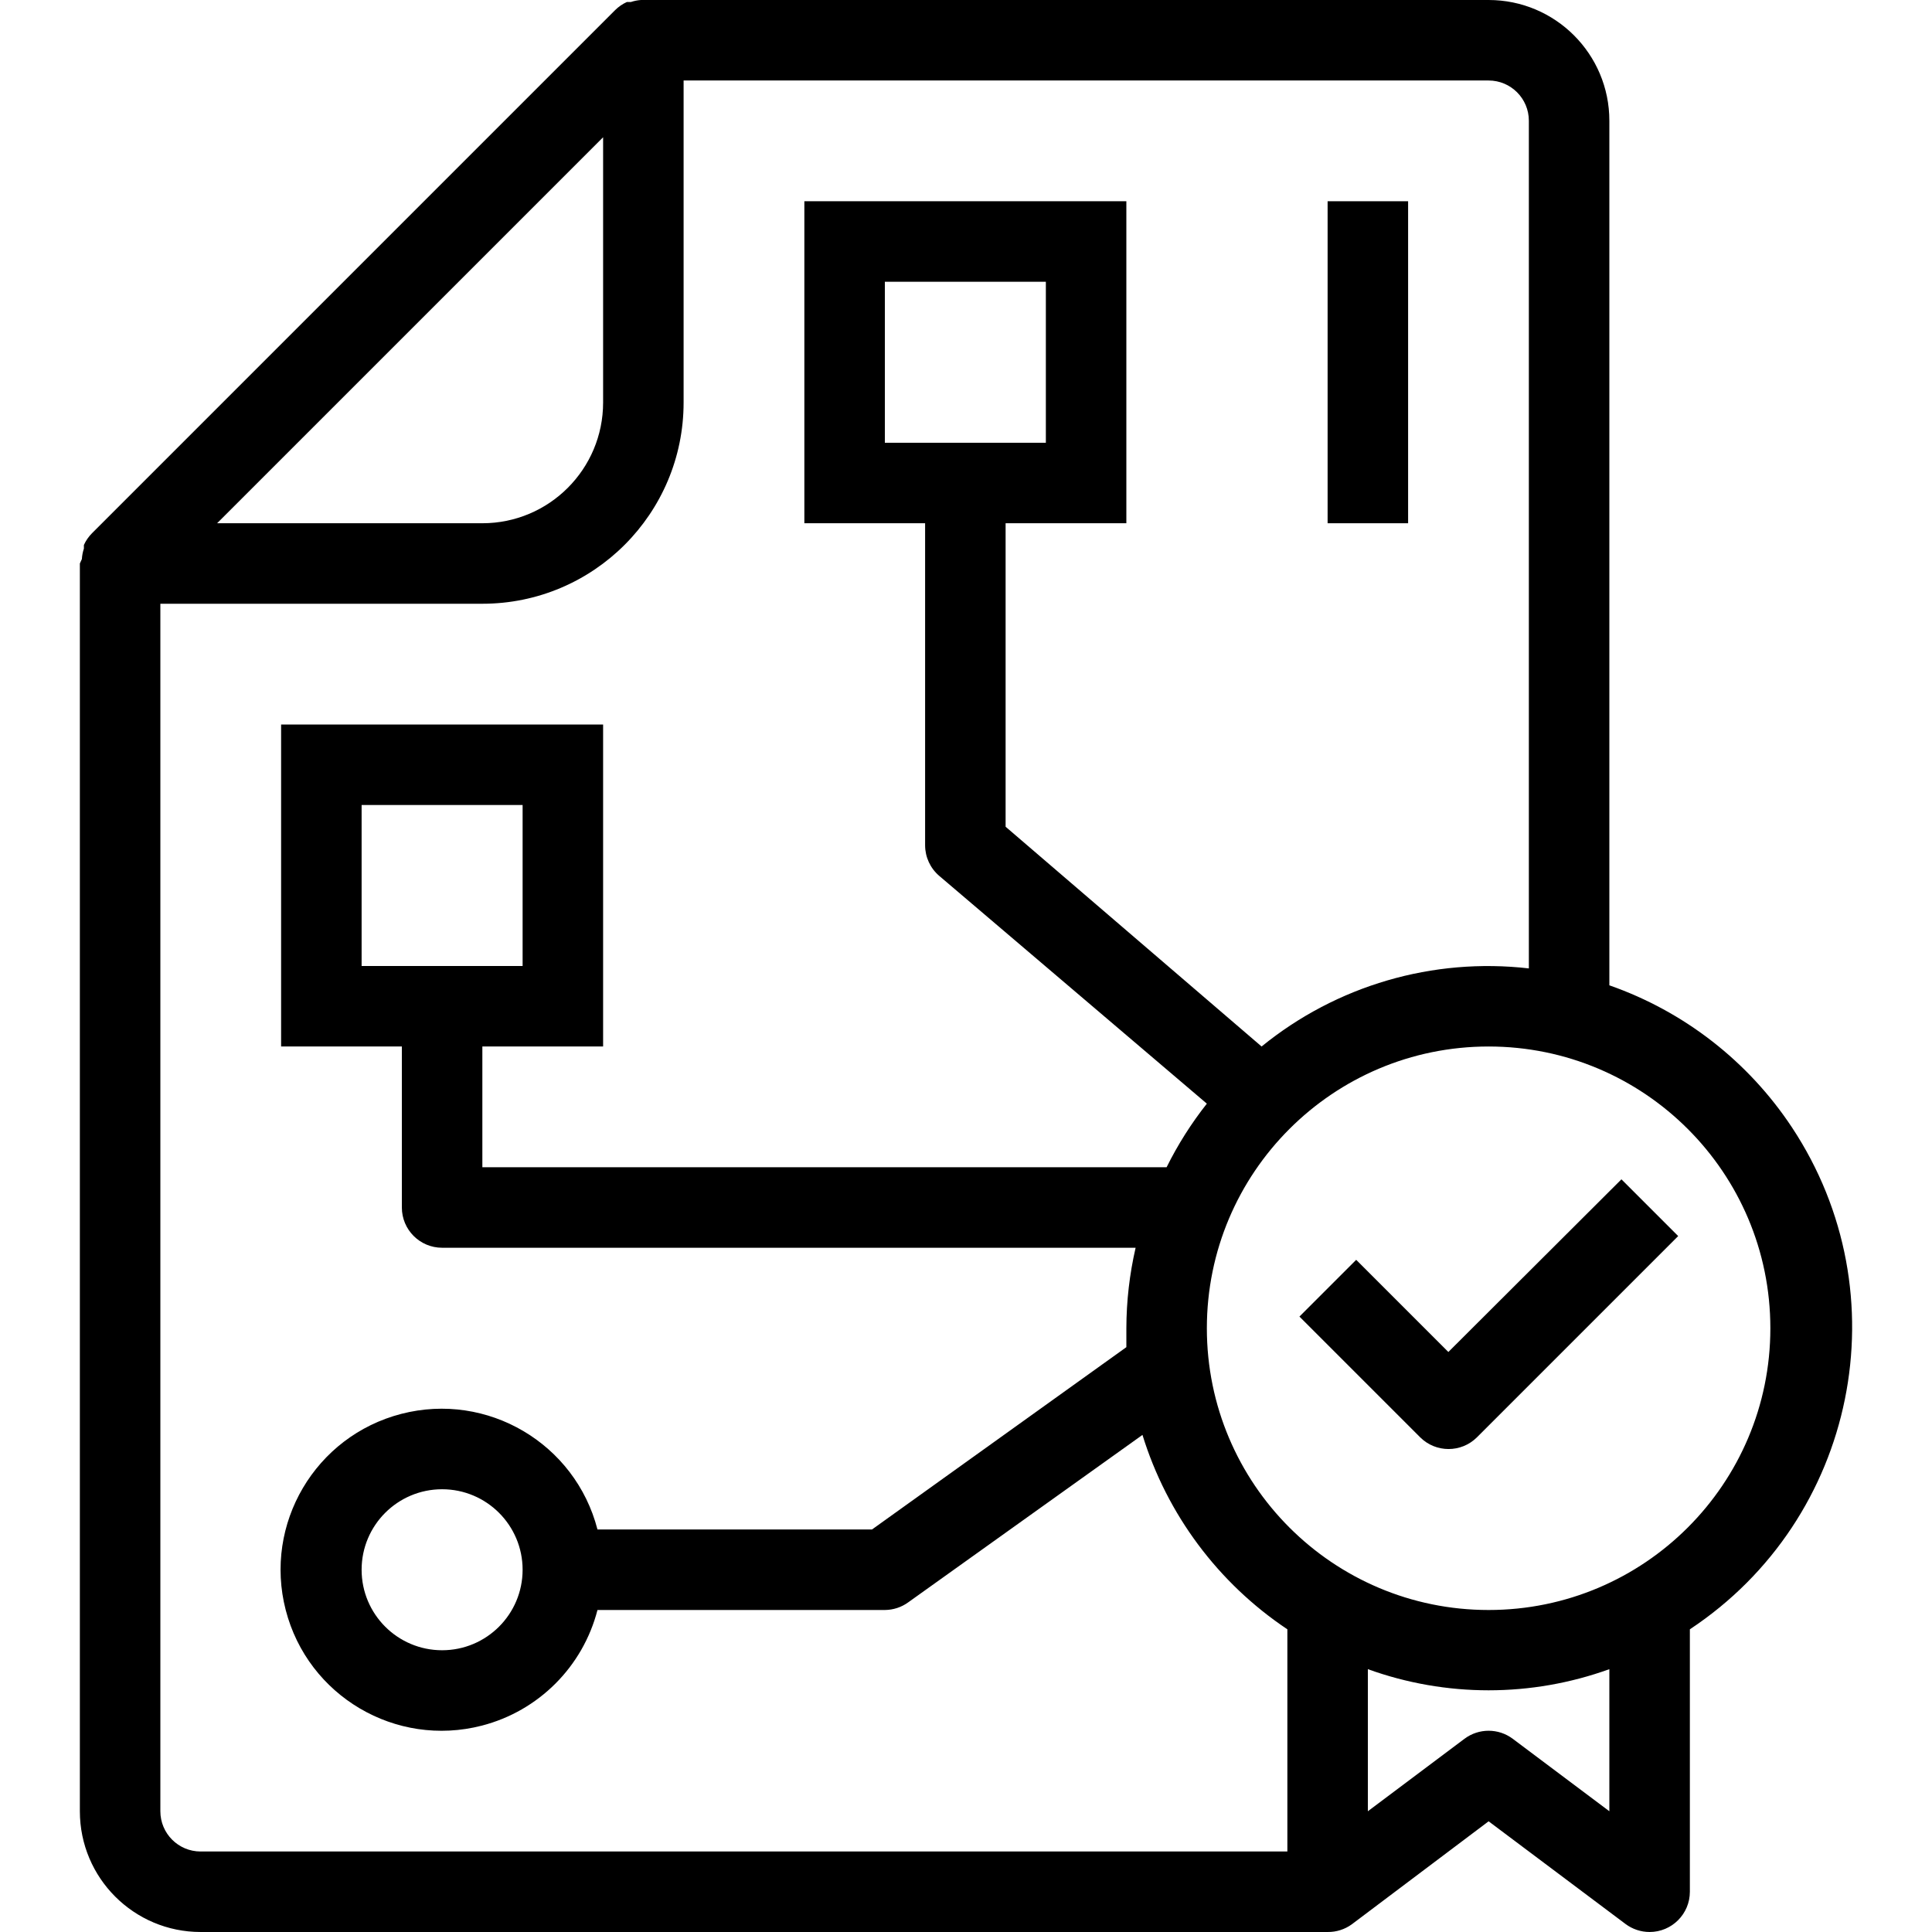
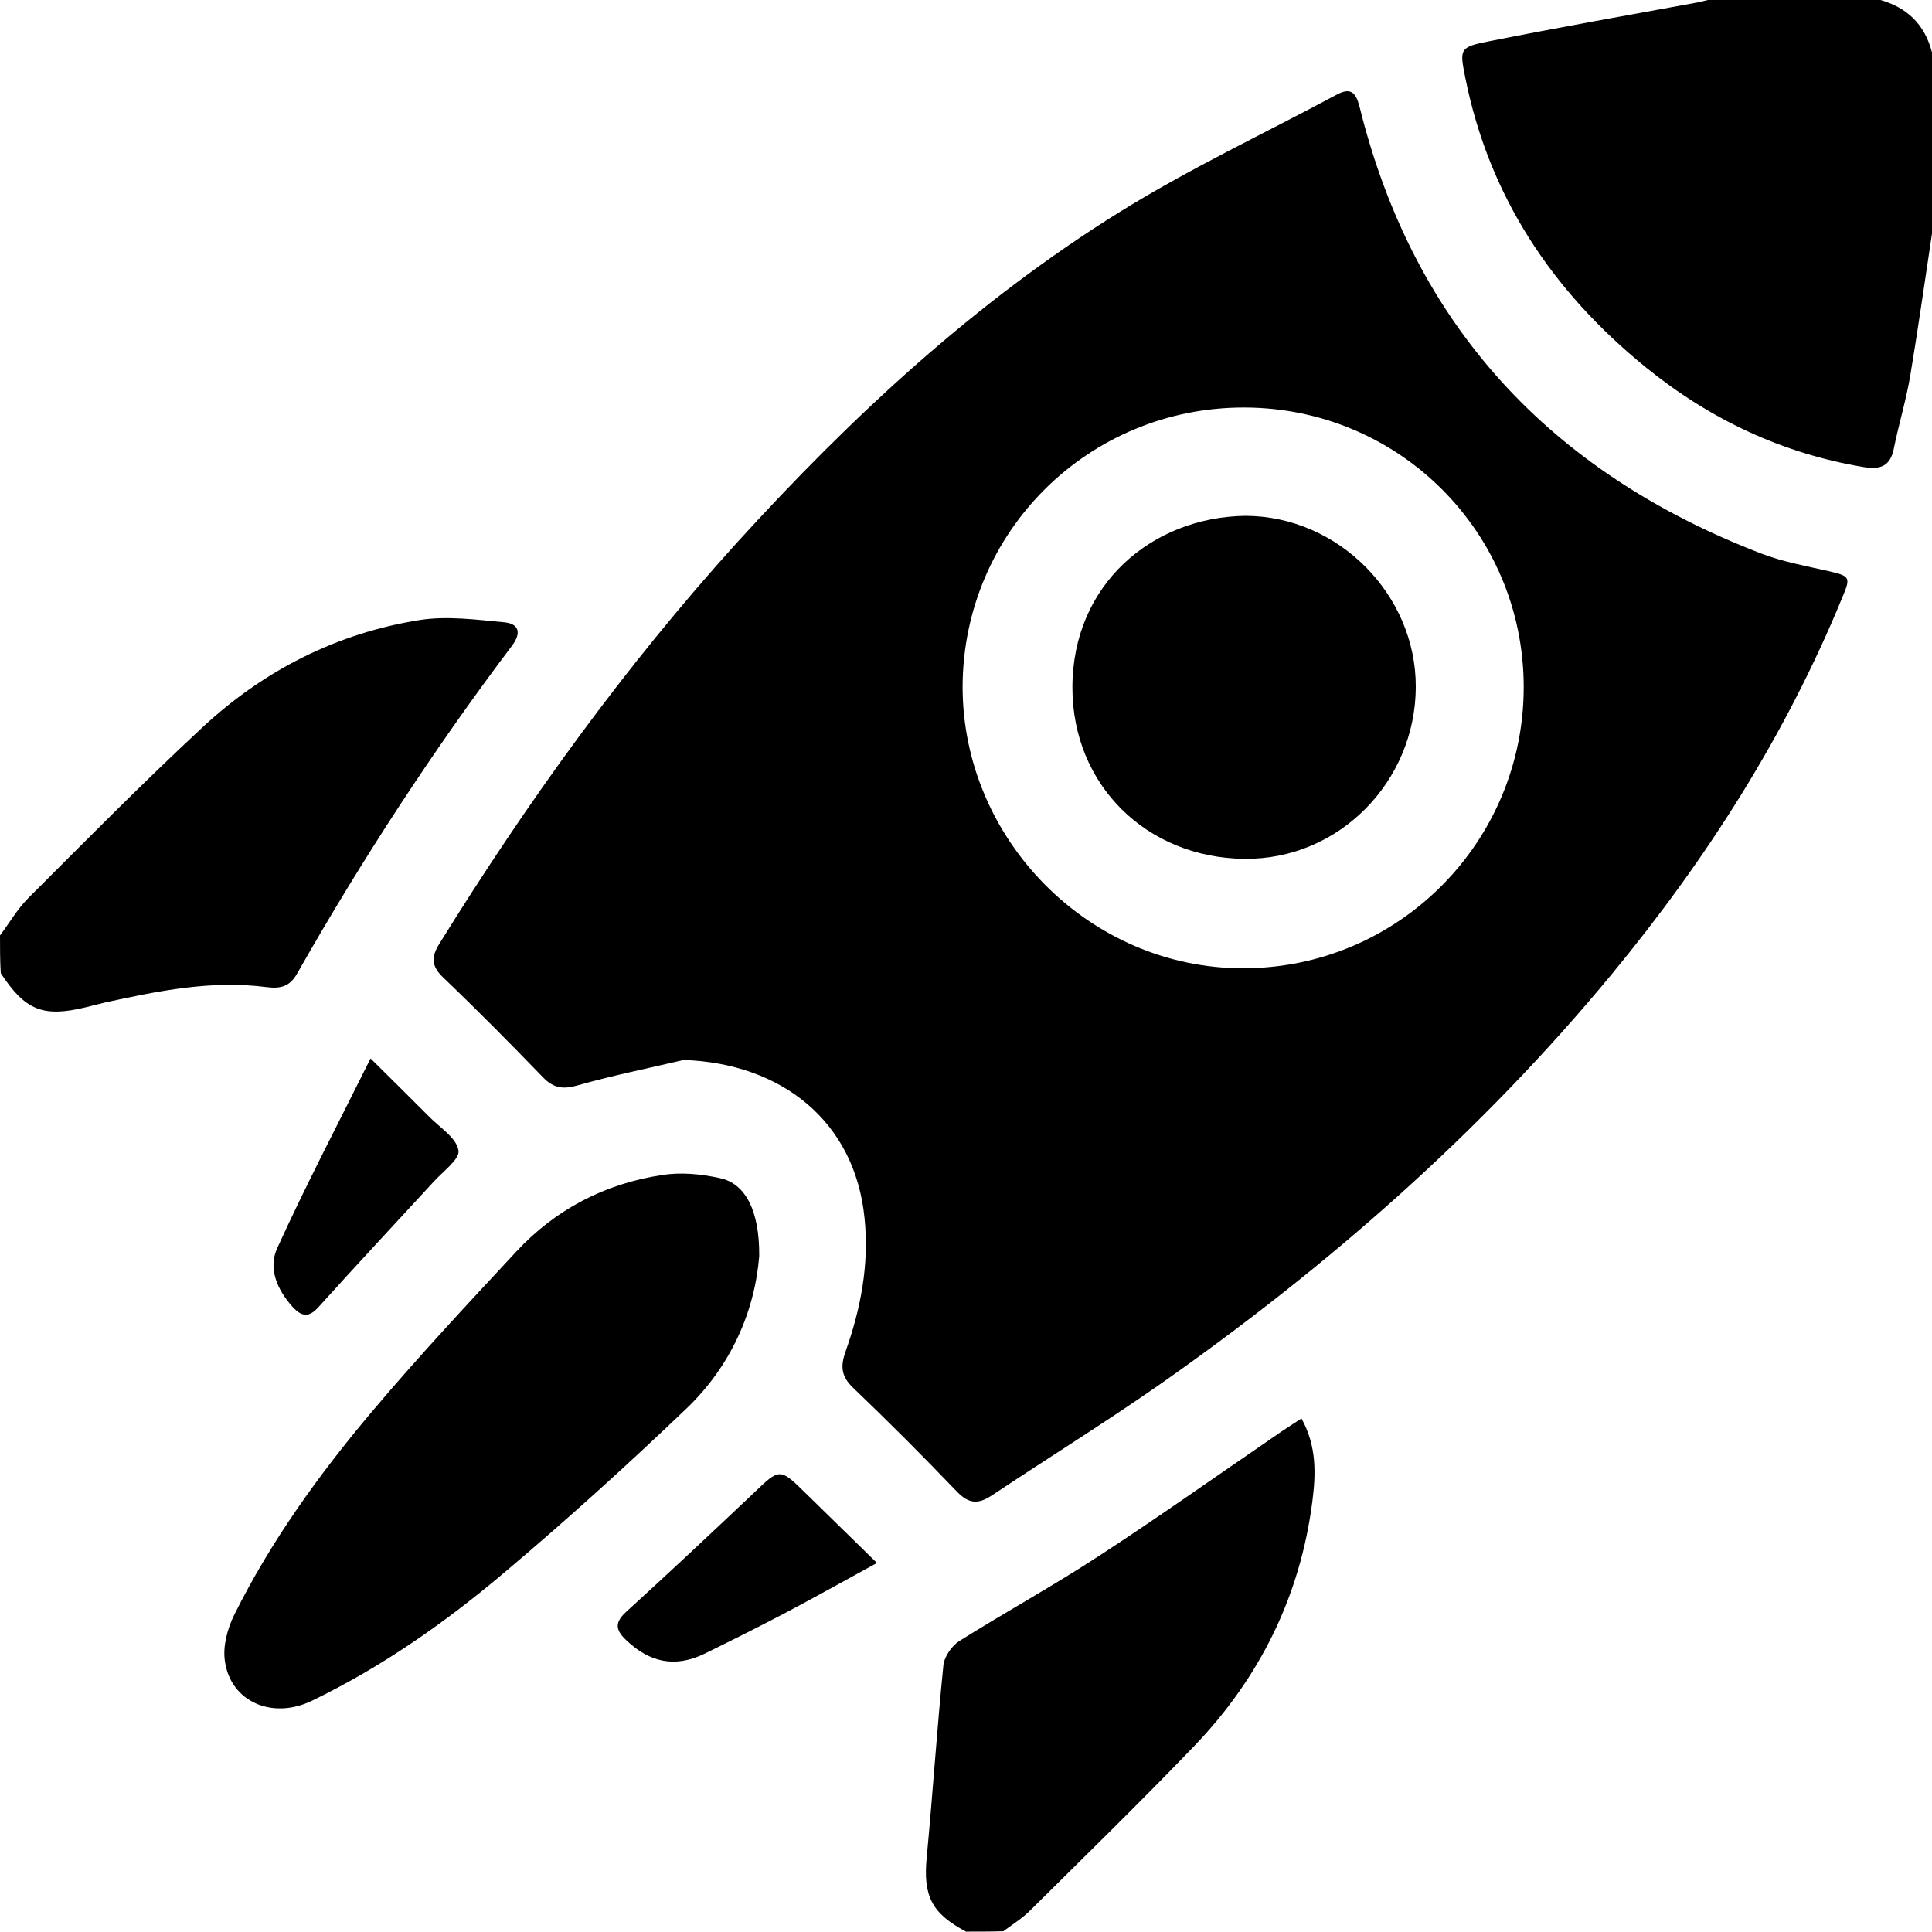
- <svg xmlns="http://www.w3.org/2000/svg" version="1.1" id="Capa_1" x="0px" y="0px" viewBox="0 0 512.001 512.001" style="enable-background:new 0 0 512.001 512.001;" xml:space="preserve">
-   <g>
+ <svg xmlns="http://www.w3.org/2000/svg" version="1.1" id="Capa_1" x="0px" y="0px" viewBox="0 0 512 512" style="enable-background:new 0 0 512 512;" xml:space="preserve">
+   <g id="_x33_zDMpE.tif">
    <g>
      <g>
-         <path d="M474.868,298.742c-11.581-17.488-28.57-30.702-48.371-37.622V32c0-17.673-14.327-32-32-32h-224.64     c-0.908,0.063-1.804,0.242-2.667,0.533h-1.067c-1.149,0.522-2.197,1.245-3.093,2.133L24.364,141.333     c-0.889,0.897-1.611,1.944-2.133,3.093v0.96c-0.3,0.897-0.479,1.829-0.533,2.773l-0.533,1.173V480c0,17.673,14.327,32,32,32     h298.667c2.296,0.031,4.54-0.68,6.4-2.027l36.267-27.307l36.267,27.2c1.846,1.385,4.092,2.133,6.4,2.133     c5.891,0,10.667-4.776,10.667-10.667v-69.547C492.036,402.513,504.141,342.947,474.868,298.742z M159.831,36.373v70.293     c0,17.673-14.327,32-32,32H57.537L159.831,36.373z M341.164,490.667h-288c-5.891,0-10.667-4.776-10.667-10.667V160h85.333     c29.455,0,53.333-23.878,53.333-53.333V21.333h213.333c5.891,0,10.667,4.776,10.667,10.667v224.64     c-25.433-2.935-50.974,4.527-70.827,20.693l-67.84-58.24v-80.427h32V53.333h-85.333v85.333h32V224     c0,3.118,1.364,6.08,3.733,8.107l70.933,60.373c-4.131,5.232-7.706,10.88-10.667,16.853H127.831v-32h32V192H74.497v85.333h32V320     c0,5.891,4.776,10.667,10.667,10.667h183.787c-1.613,6.997-2.436,14.153-2.453,21.333c0,1.707,0,3.307,0,5.013l-67.413,48.32     h-72.747c-5.891-22.816-29.163-36.536-51.978-30.645c-22.816,5.891-36.536,29.163-30.645,51.978     c5.891,22.816,29.163,36.536,51.979,30.645c15.029-3.88,26.765-15.616,30.645-30.645h76.16c2.223-0.014,4.386-0.723,6.187-2.027     l62.08-44.373c6.502,21.074,20.062,39.267,38.4,51.52V490.667z M234.497,117.333V74.667h42.667v42.667H234.497z M95.831,256     v-42.667h42.667V256H95.831z M138.497,416c0,11.782-9.551,21.333-21.333,21.333c-11.782,0-21.333-9.551-21.333-21.333     c0-11.782,9.551-21.333,21.333-21.333C128.946,394.667,138.497,404.218,138.497,416z M426.497,480l-25.6-19.2     c-3.793-2.844-9.007-2.844-12.8,0l-25.6,19.2v-37.653c20.679,7.47,43.321,7.47,64,0V480z M394.497,426.667     c-41.237,0-74.667-33.429-74.667-74.667c0-41.237,33.429-74.667,74.667-74.667s74.667,33.429,74.667,74.667     C469.164,393.237,435.734,426.667,394.497,426.667z" />
-         <path d="M383.831,358.293l-24.427-24.427l-15.04,15.04l32,32c4.16,4.136,10.88,4.136,15.04,0l53.333-53.333l-15.04-15.04     L383.831,358.293z" />
-         <rect x="351.831" y="53.333" width="21.333" height="85.333" />
+         <path d="M512,61.9c-1.9,12.6-3.7,25.3-5.8,37.9c-1.1,6.4-3,12.6-4.3,19c-0.9,4.7-3.5,5.7-7.9,5c-21.7-3.6-40.9-12.7-57.9-26.5     c-24.7-20.1-41.5-45.2-47.8-76.8c-1.5-7.5-1.5-8,6-9.5c18.6-3.7,37.2-7,55.8-10.4c1-0.2,1.9-0.5,2.9-0.7c15,0,30,0,45,0     c7.4,2,12.1,6.6,14,14C512,29.9,512,45.9,512,61.9z" />
+         <path d="M0,247.9c2.5-3.3,4.6-7,7.5-9.9c15.2-15.2,30.3-30.5,46-45.1c16.3-15.2,35.7-25.1,57.8-28.6c7.2-1.1,14.8-0.1,22.2,0.6     c3.8,0.3,4.9,2.6,2.2,6.2c-20.9,27.7-39.8,56.7-56.9,86.8c-1.9,3.4-4.2,4.2-8.1,3.7c-14.6-1.9-28.8,1-43,4.1     c-1.6,0.4-3.2,0.8-4.8,1.2c-11.5,2.8-16.2,0.9-22.7-9C0,254.6,0,251.2,0,247.9z" />
+         <path d="M256,511.9c-9.2-4.9-11.4-9.5-10.4-19.8c1.6-16.9,2.7-33.8,4.4-50.7c0.2-2.3,2.2-5.2,4.2-6.5c12.3-7.7,25-14.7,37.1-22.6     c15.5-10.1,30.6-20.8,45.8-31.2c2.4-1.7,4.9-3.3,7.8-5.2c4.1,7.4,3.8,14.8,2.9,21.9c-3.2,25.1-13.9,46.8-31.4,65     c-14.2,14.8-28.9,29.1-43.4,43.5c-2.1,2.1-4.7,3.7-7.1,5.5C262.7,511.9,259.3,511.9,256,511.9z" />
+         <path d="M181.2,280.9c-9.4,2.2-18.8,4.1-28,6.7c-3.8,1.1-6.4,0.9-9.3-2.1c-8.7-9-17.5-17.9-26.5-26.5c-3.2-3.1-3.1-5.5-0.9-9     c23.3-37.6,49.1-73.4,78.8-106.2c30.3-33.3,63.1-63.8,101.4-87.6c18.5-11.5,38.3-20.8,57.5-31.1c3.7-2,5.1-0.7,6.1,3.2     c14.4,58.2,50.8,96.9,106.2,118.3c5.9,2.3,12.2,3.4,18.3,4.8c5.5,1.3,5.7,1.6,3.4,7c-15,36.5-36,69.4-61.1,99.8     c-34.7,42-75.4,77.6-119.9,108.8c-14.5,10.1-29.5,19.4-44.2,29.2c-3.7,2.5-6.2,2.4-9.4-0.9c-9-9.4-18.2-18.6-27.6-27.6     c-3-2.9-3.3-5.5-2-9.3c4.1-11.5,6.4-23.3,5.1-35.7C226.5,297.1,207.1,281.8,181.2,280.9z M403.8,182.1c0-41-33-74-74-74.1     c-41.3-0.1-74.6,32.9-74.7,74c0,40.7,33.8,74.7,74.4,74.6C370.6,256.6,403.8,223.1,403.8,182.1z" />
+         <path d="M201.2,332.9c-1.2,14.7-7.5,29.1-19.3,40.4c-15.6,14.9-31.7,29.5-48.2,43.4c-15.6,13.2-32.4,25-51,34     c-10.5,5.1-21.6,0.3-23.1-10.5c-0.6-3.9,0.7-8.7,2.5-12.3c9.7-19.5,22.4-37.1,36.3-53.6c12.3-14.6,25.4-28.6,38.4-42.6     c10.4-11.2,23.5-18,38.6-20.3c4.9-0.8,10.3-0.3,15.3,0.8C197.6,313.6,201.3,320.9,201.2,332.9z" />
+         <path d="M232.4,414.2c-9,4.9-16.6,9.2-24.4,13.3c-7.1,3.7-14.2,7.3-21.4,10.8c-7.7,3.7-14.4,2.3-20.6-3.6c-3-2.8-3.1-4.8,0-7.6     c11.3-10.3,22.5-20.8,33.6-31.3c7.1-6.8,7-6.9,14.2,0.2C219.7,401.8,225.6,407.5,232.4,414.2z" />
+         <path d="M98.2,280.5c5.9,5.8,10.8,10.7,15.7,15.6c2.8,2.8,7.1,5.5,7.6,8.8c0.4,2.3-4.2,5.6-6.7,8.4c-10.1,11-20.4,22-30.4,33.1     c-2.6,2.9-4.5,2.5-6.9-0.1c-4.1-4.6-6.5-10.2-4-15.6C81.1,314,89.6,297.8,98.2,280.5z" />
+         <path d="M330.1,136.7c24.6,0.1,45.2,20.9,45.1,45.4c-0.1,25-20.3,45.8-45.5,45.5c-25.8-0.3-45.5-19.5-45.5-45.4     C284.2,154.8,305.4,137,330.1,136.7z" />
      </g>
    </g>
  </g>
-   <g>
- </g>
-   <g>
- </g>
-   <g>
- </g>
-   <g>
- </g>
-   <g>
- </g>
-   <g>
- </g>
-   <g>
- </g>
-   <g>
- </g>
-   <g>
- </g>
-   <g>
- </g>
-   <g>
- </g>
-   <g>
- </g>
-   <g>
- </g>
-   <g>
- </g>
-   <g>
- </g>
</svg>
